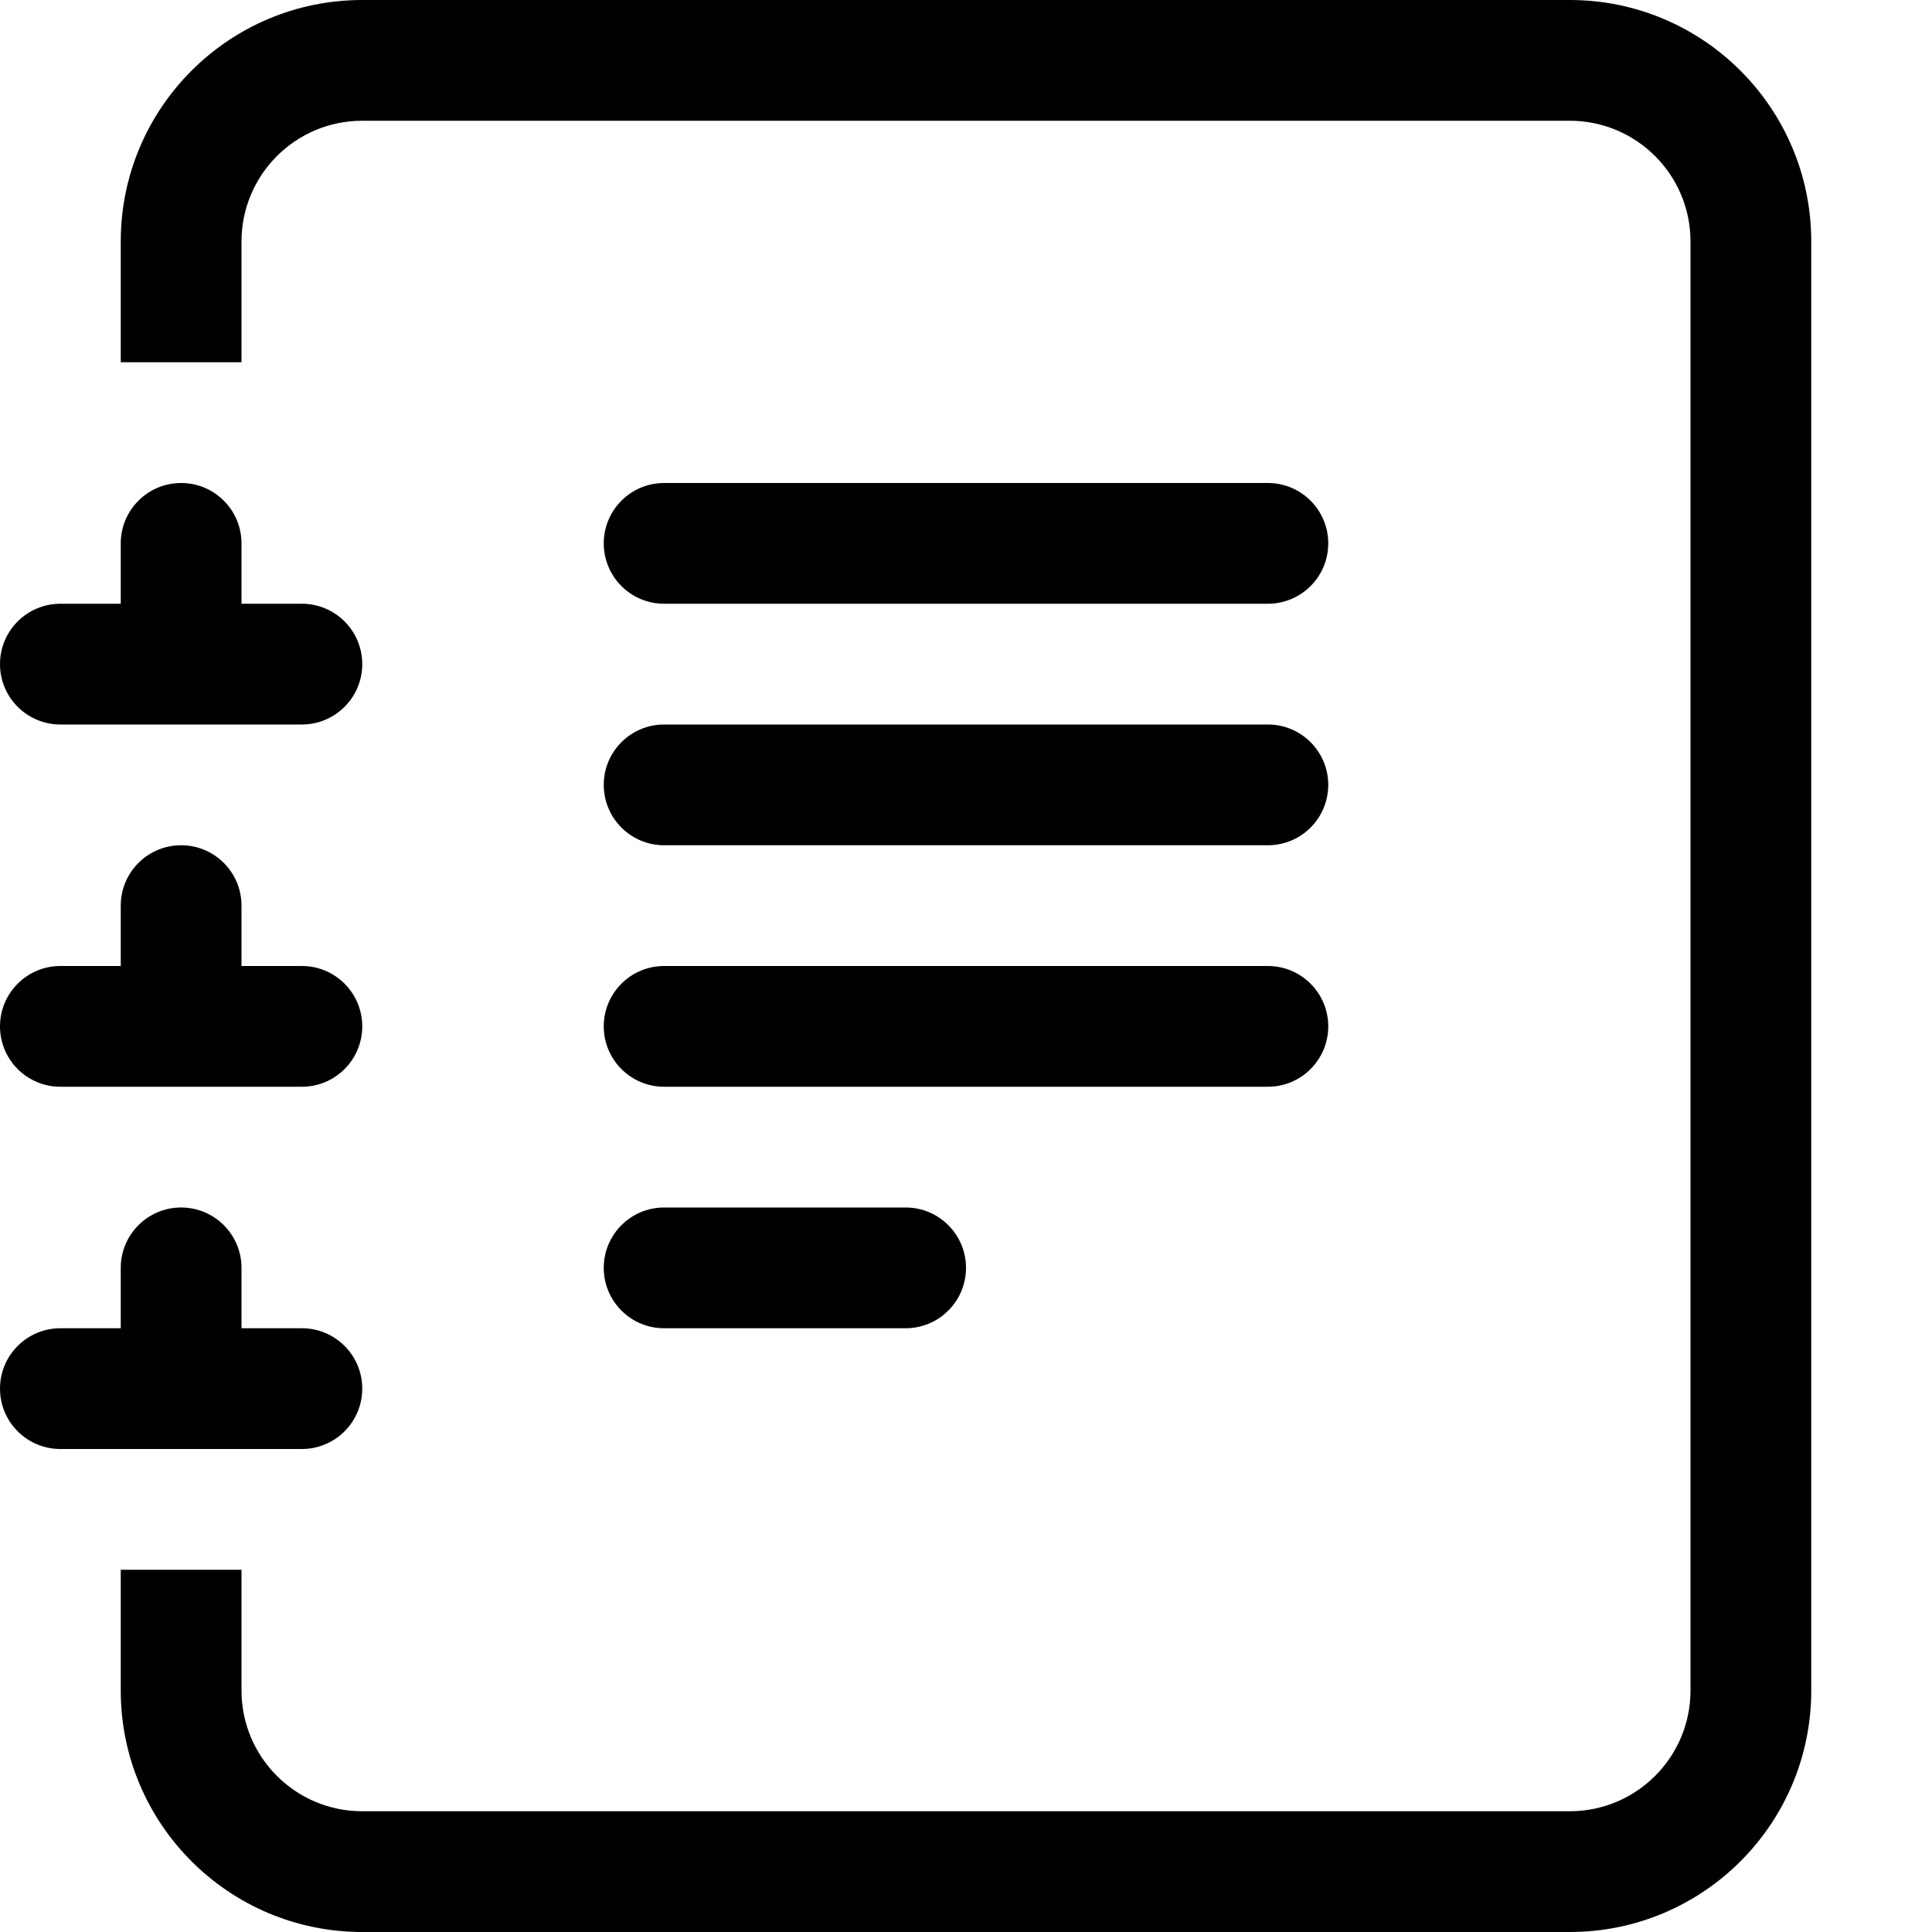
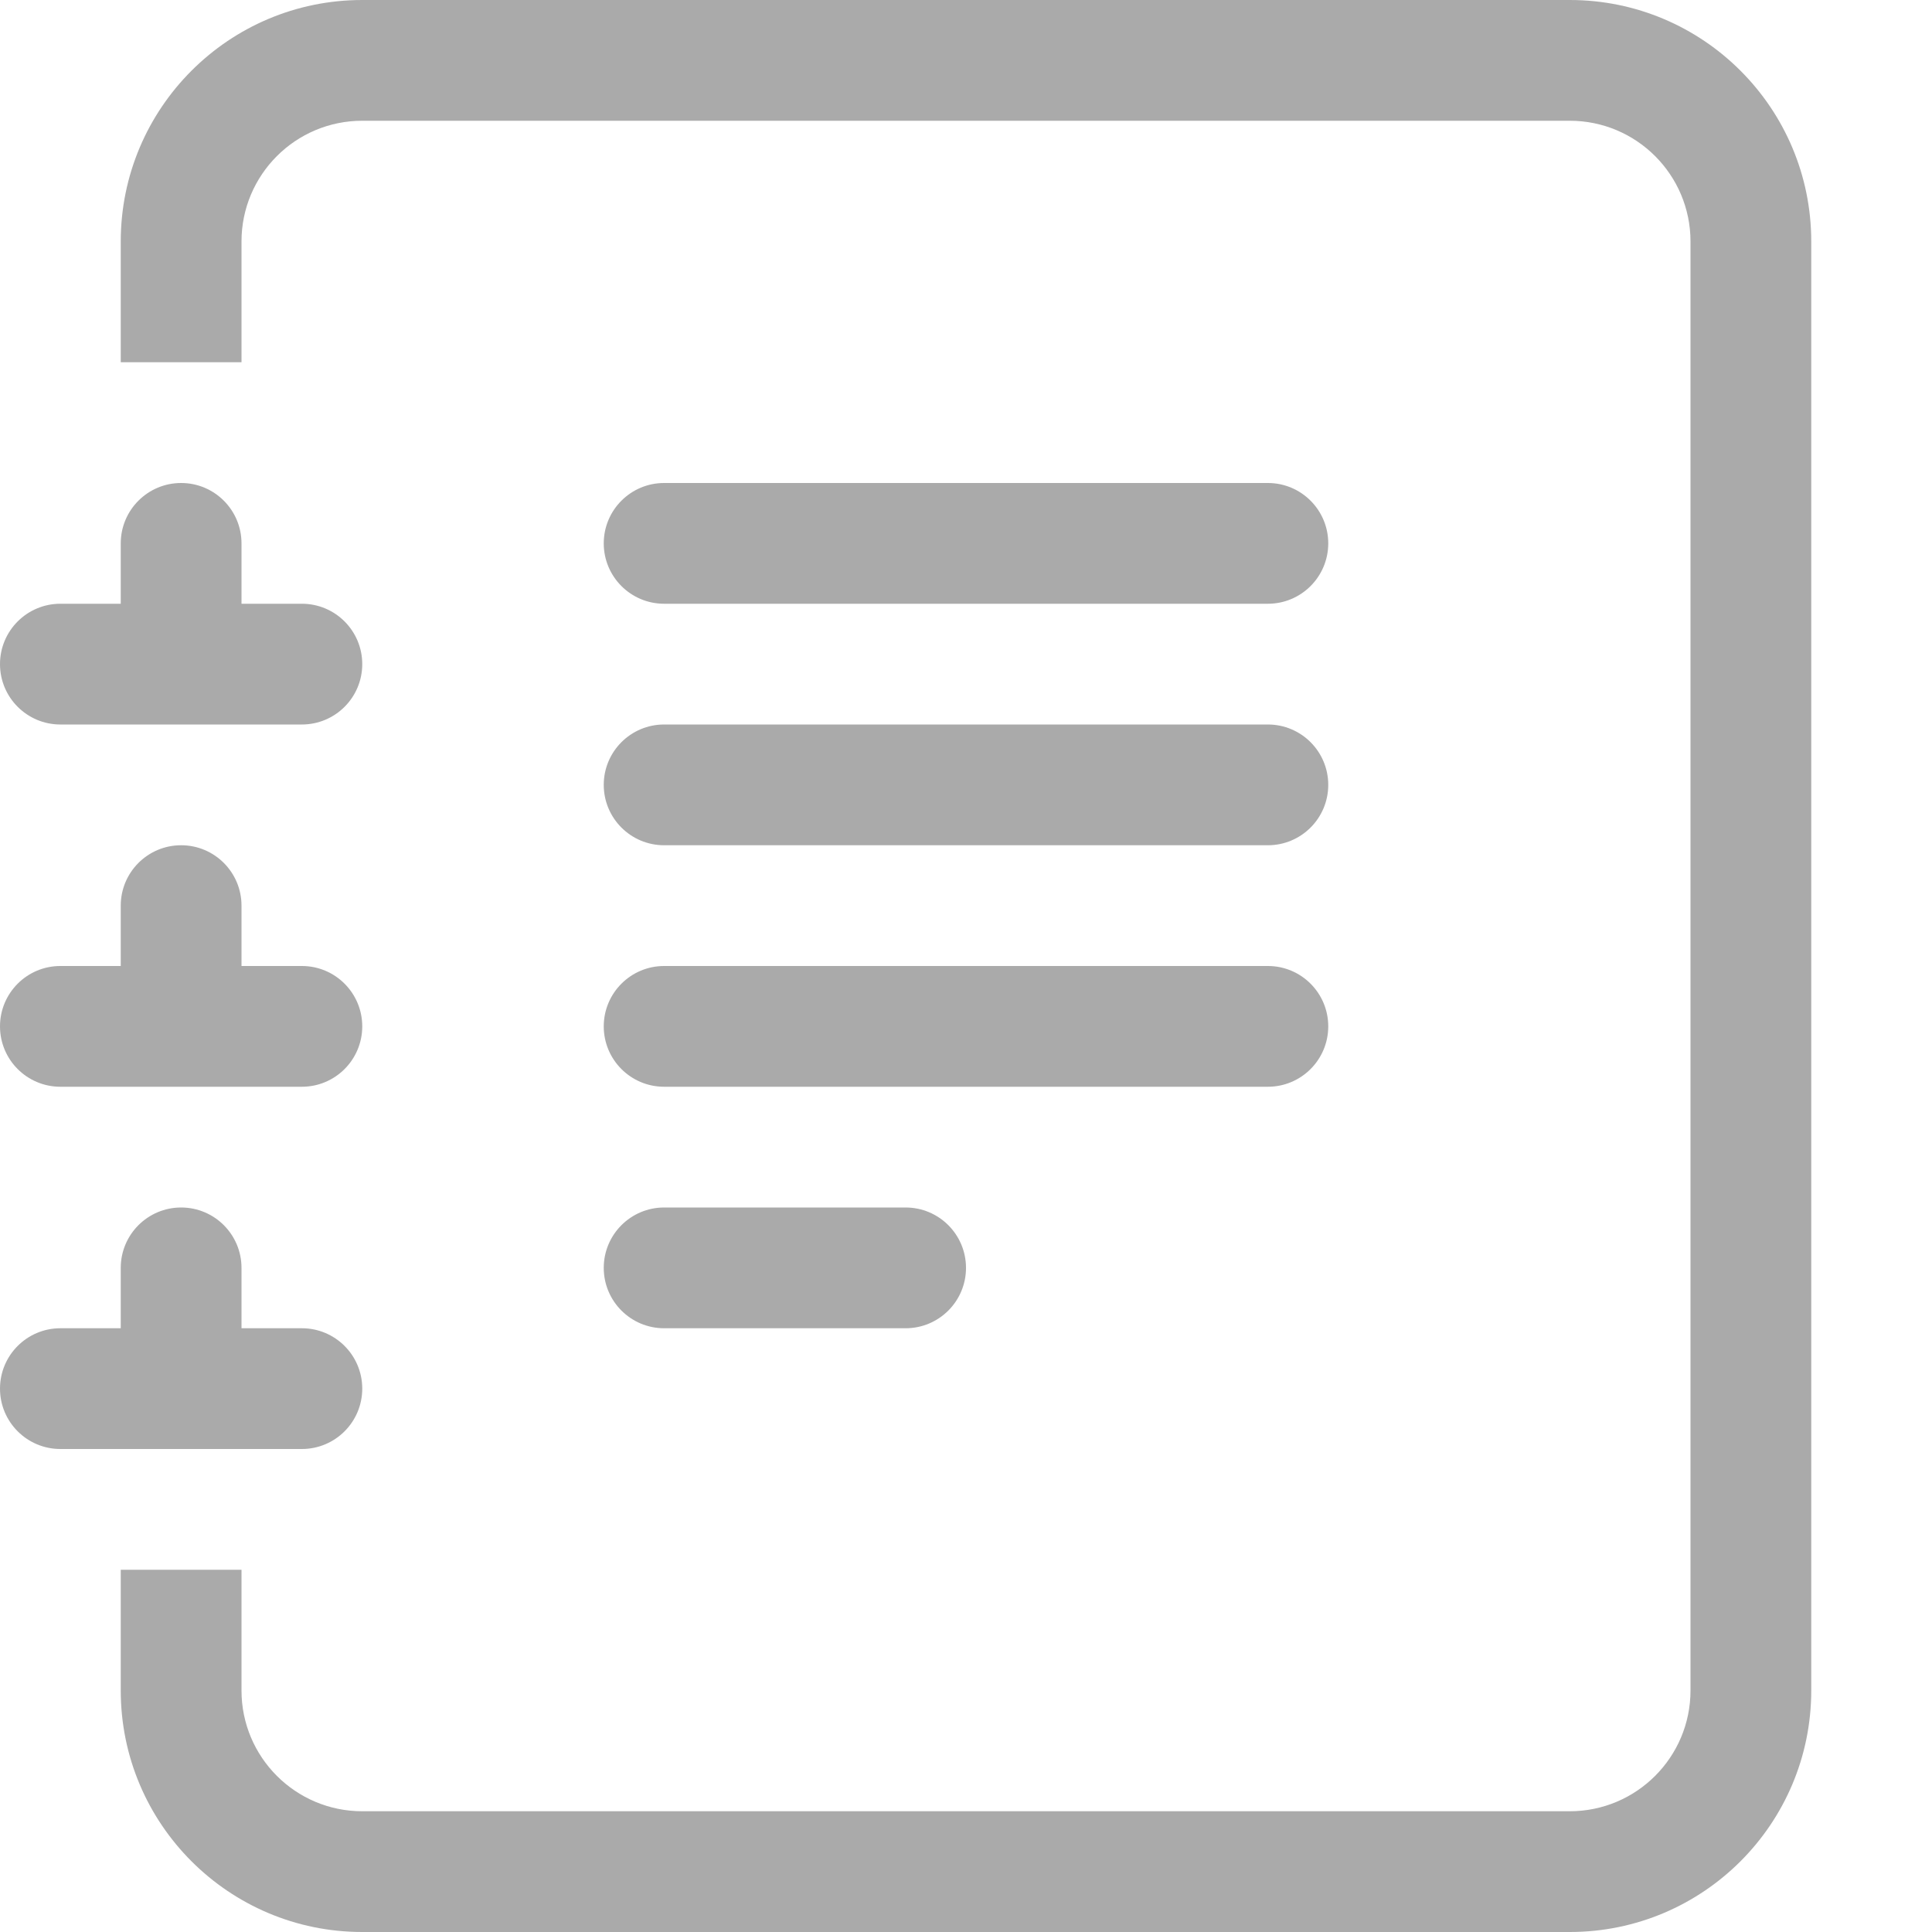
- <svg xmlns="http://www.w3.org/2000/svg" width="16" height="16" fill="currentColor" class="bi bi-journal-text" viewBox="0 0 16 16">
+ <svg xmlns="http://www.w3.org/2000/svg" width="16" height="16" fill="#aaa" class="bi bi-journal-text" viewBox="0 0 16 16">
  <path d="M5 10.5a.5.5 0 0 1 .5-.5h2a.5.5 0 0 1 0 1h-2a.5.5 0 0 1-.5-.5zm0-2a.5.5 0 0 1 .5-.5h5a.5.5 0 0 1 0 1h-5a.5.5 0 0 1-.5-.5zm0-2a.5.5 0 0 1 .5-.5h5a.5.5 0 0 1 0 1h-5a.5.5 0 0 1-.5-.5zm0-2a.5.5 0 0 1 .5-.5h5a.5.5 0 0 1 0 1h-5a.5.5 0 0 1-.5-.5z" />
  <path d="M3 0h10a2 2 0 0 1 2 2v12a2 2 0 0 1-2 2H3a2 2 0 0 1-2-2v-1h1v1a1 1 0 0 0 1 1h10a1 1 0 0 0 1-1V2a1 1 0 0 0-1-1H3a1 1 0 0 0-1 1v1H1V2a2 2 0 0 1 2-2z" />
  <path d="M1 5v-.5a.5.5 0 0 1 1 0V5h.5a.5.5 0 0 1 0 1h-2a.5.5 0 0 1 0-1H1zm0 3v-.5a.5.5 0 0 1 1 0V8h.5a.5.5 0 0 1 0 1h-2a.5.5 0 0 1 0-1H1zm0 3v-.5a.5.5 0 0 1 1 0v.5h.5a.5.5 0 0 1 0 1h-2a.5.5 0 0 1 0-1H1z" />
</svg>
